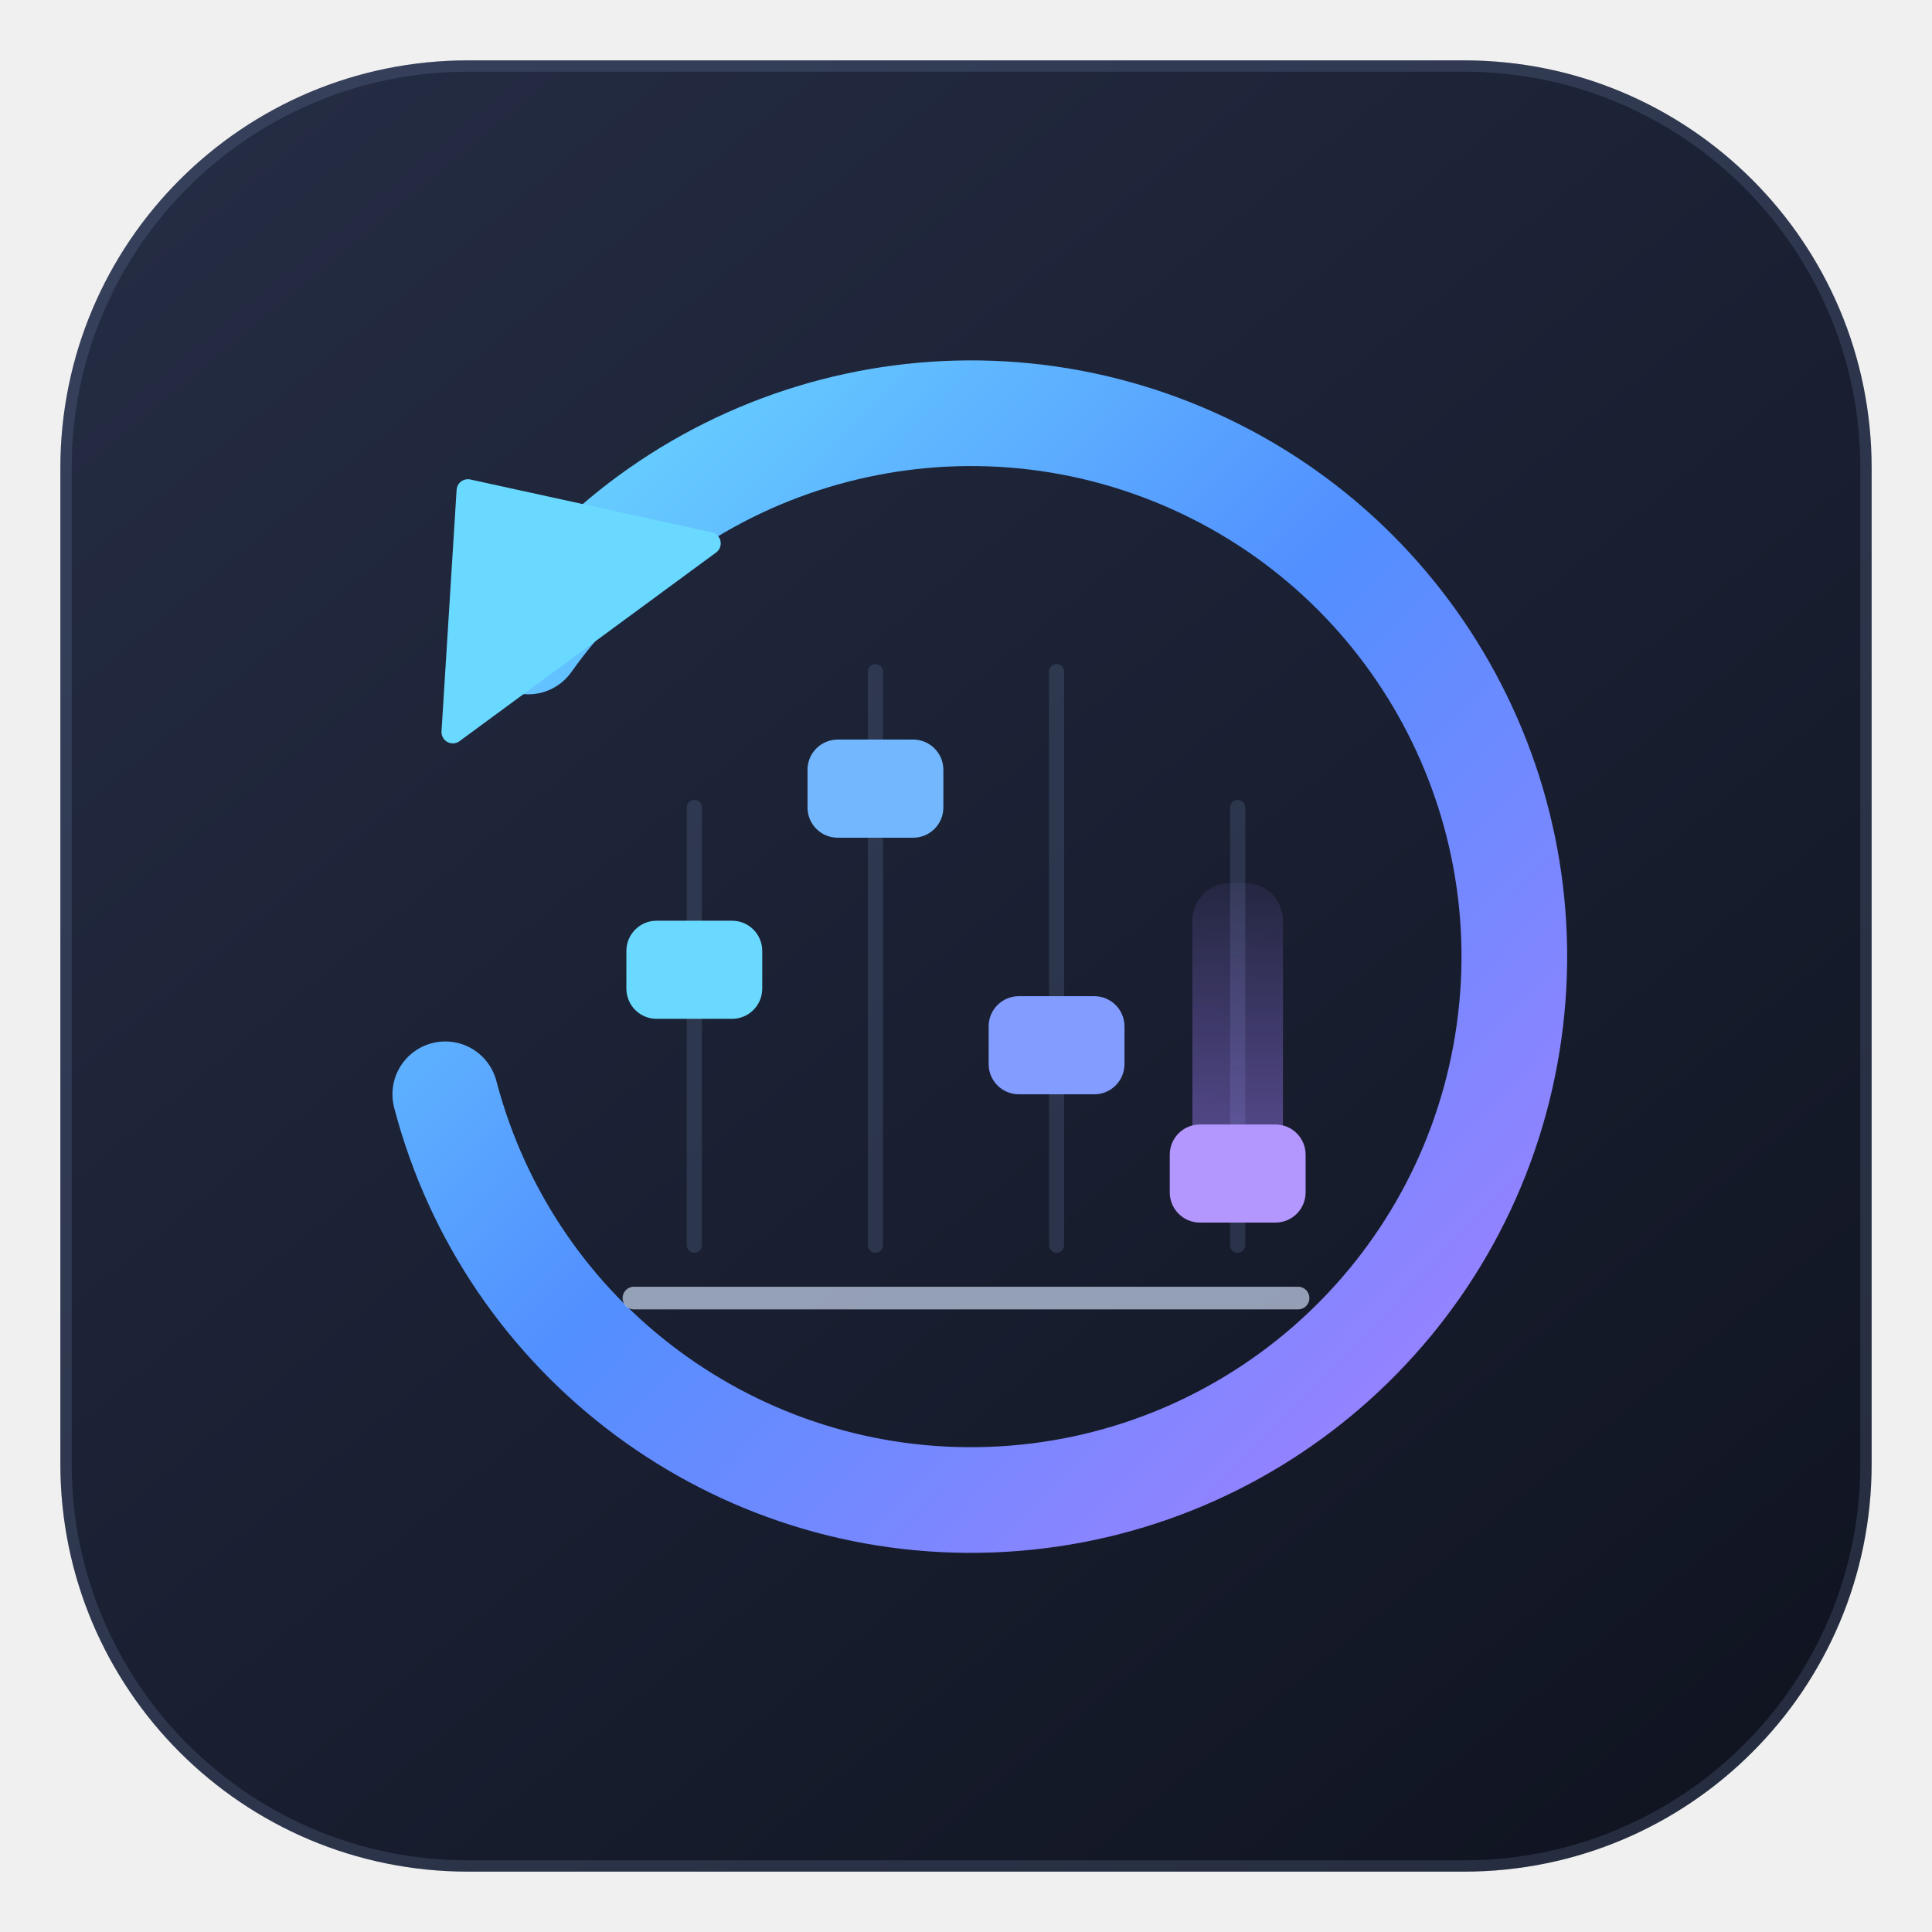
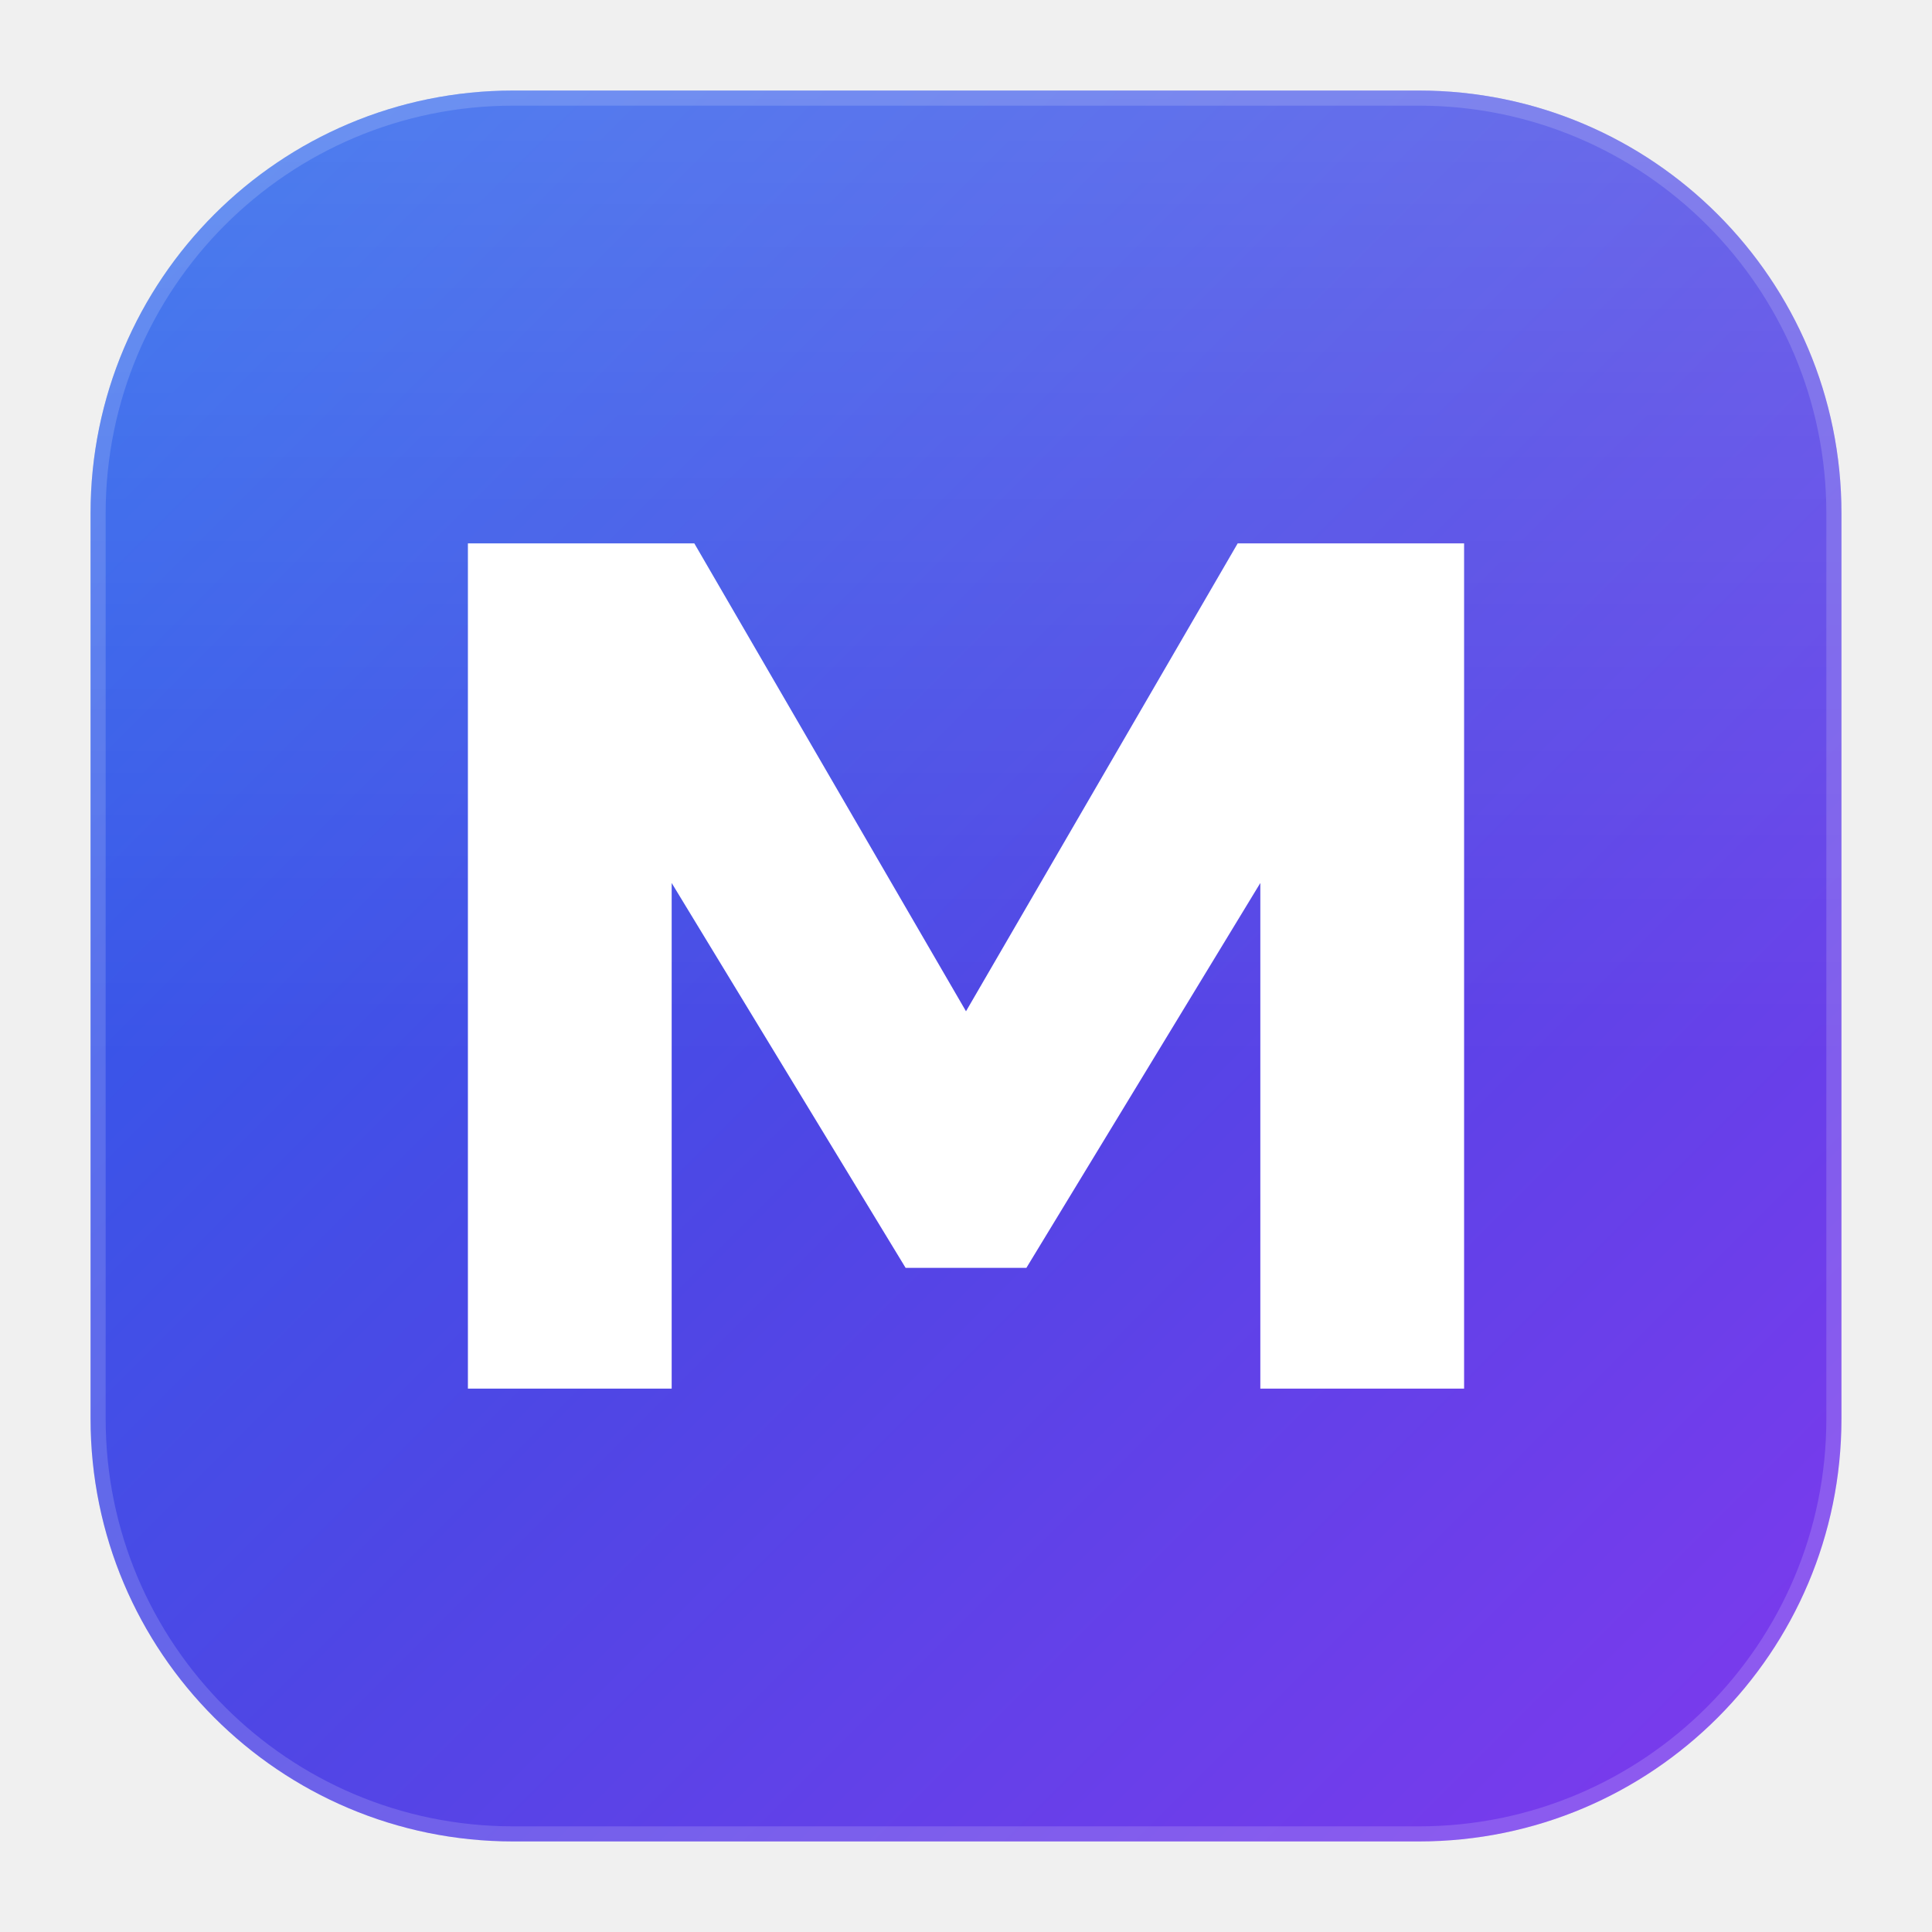
<svg xmlns="http://www.w3.org/2000/svg" width="256" height="256" viewBox="0 0 256 256" fill="none" role="img" aria-labelledby="title description">
  <defs>
-     <linearGradient id="surface" x1="32" y1="16" x2="224" y2="248" gradientUnits="userSpaceOnUse">
-       <stop stop-color="#242C43" />
-       <stop offset="1" stop-color="#101421" />
+     <linearGradient id="bg" x1="20" y1="20" x2="236" y2="236" gradientUnits="userSpaceOnUse">
+       <stop offset="0" stop-color="#2563EB" />
+       <stop offset="0.52" stop-color="#4F46E5" />
+       <stop offset="1" stop-color="#7C3AED" />
    </linearGradient>
-     <linearGradient id="replay" x1="58" y1="64" x2="194" y2="196" gradientUnits="userSpaceOnUse">
-       <stop stop-color="#6AD9FF" />
-       <stop offset="0.48" stop-color="#528FFF" />
-       <stop offset="1" stop-color="#A080FF" />
-     </linearGradient>
-     <linearGradient id="hold" x1="164" y1="117" x2="164" y2="157" gradientUnits="userSpaceOnUse">
-       <stop stop-color="#A080FF" stop-opacity="0.08" />
-       <stop offset="1" stop-color="#A080FF" stop-opacity="0.5" />
+     <linearGradient id="sheen" x1="128" y1="12" x2="128" y2="140" gradientUnits="userSpaceOnUse">
+       <stop offset="0" stop-color="#FFFFFF" stop-opacity="0.18" />
+       <stop offset="1" stop-color="#FFFFFF" stop-opacity="0" />
    </linearGradient>
  </defs>
-   <rect x="8" y="8" width="240" height="240" rx="54" fill="url(#surface)" />
-   <rect x="8.75" y="8.75" width="238.5" height="238.5" rx="53.25" stroke="#899FC9" stroke-opacity="0.18" stroke-width="1.5" />
-   <path d="M 59 145 A 72 72 0 1 0 70 85" stroke="url(#replay)" stroke-width="14" stroke-linecap="round" />
-   <path d="M 60 97 L 62 65 L 94 72 Z" fill="#6AD9FF" stroke="#6AD9FF" stroke-width="3" stroke-linejoin="round" />
-   <path d="M 92 107 V 165 M 116 89 V 165 M 140 89 V 165 M 164 107 V 165" stroke="#7186AD" stroke-opacity="0.22" stroke-width="2" stroke-linecap="round" />
-   <rect x="83" y="122" width="18" height="13" rx="4" fill="#6AD9FF" />
-   <rect x="107" y="98" width="18" height="13" rx="4" fill="#73B8FF" />
-   <rect x="131" y="132" width="18" height="13" rx="4" fill="#829CFF" />
-   <rect x="158" y="117" width="12" height="40" rx="5" fill="url(#hold)" />
-   <rect x="155" y="149" width="18" height="13" rx="4" fill="#B397FF" />
-   <path d="M 84 172 H 172" stroke="#D8E6FF" stroke-opacity="0.65" stroke-width="3" stroke-linecap="round" />
+   <rect x="12" y="12" width="232" height="232" rx="56" fill="url(#bg)" />
+   <rect x="12" y="12" width="232" height="232" rx="56" fill="url(#sheen)" />
+   <rect x="13" y="13" width="230" height="230" rx="55" stroke="#FFFFFF" stroke-opacity="0.16" stroke-width="2" />
+   <path d="M 62 184 V 72 H 92 L 128 134 L 164 72 H 194 V 184 H 167 V 117 L 136 168 H 120 L 89 117 V 184 Z" fill="#FFFFFF" />
</svg>
